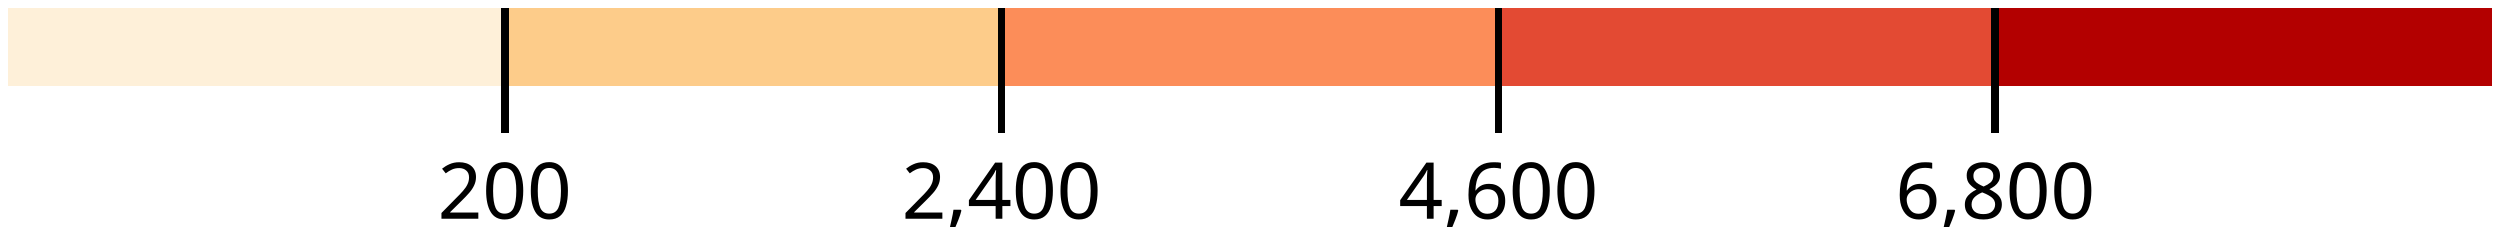
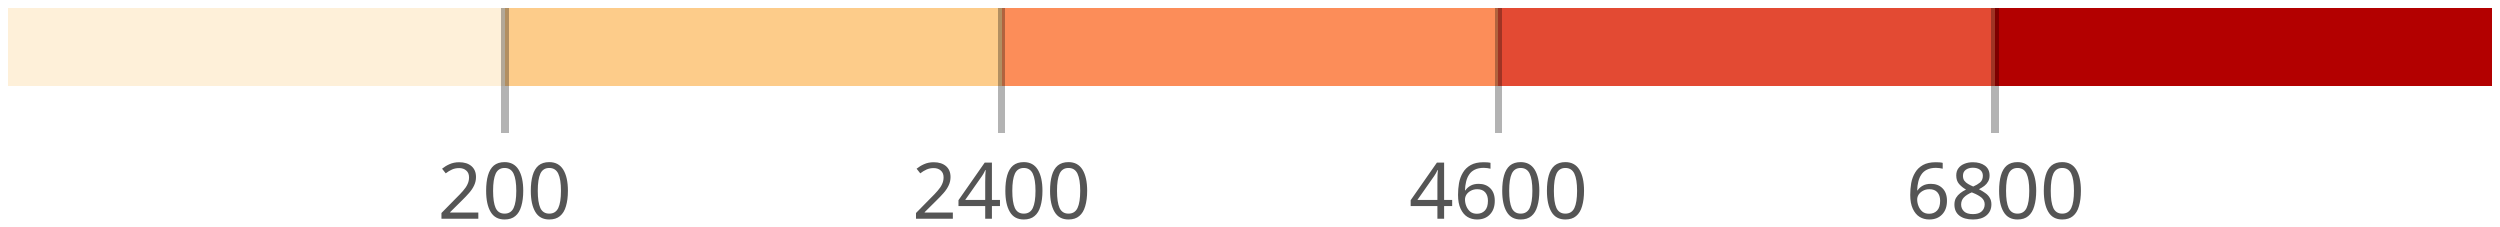
<svg xmlns="http://www.w3.org/2000/svg" version="1.2" baseProfile="tiny" width="320" height="29" viewBox="0 0 320 29" stroke-linecap="butt" stroke-linejoin="round">
  <style>
  path {shape-rendering: crispEdges;}
</style>
  <g id="layer1">
    <path d="M 1 11 1 1.01 64.6 1.01 64.6 11 1 11 Z" fill="#fef0d9" />
    <path d="M 64.6 11 64.6 1.01 128.2 1.01 128.2 11 64.6 11 Z" fill="#fdcc8a" />
    <path d="M 128.2 11 128.2 1.01 191.8 1.01 191.8 11 128.2 11 Z" fill="#fc8d59" />
    <path d="M 191.8 11 191.8 1.01 255.4 1.01 255.4 11 191.8 11 Z" fill="#e34a33" />
    <path d="M 255.4 11 255.4 1.01 319 1.01 319 11 255.4 11 Z" fill="#b30000" />
  </g>
  <g id="layer2" fill="none" stroke="black" stroke-width="1">
-     <path d="M 64.6 1.01 64.6 17" stroke="rgba(0,0,0,1)" />
-     <path d="M 128.2 1.01 128.2 17" stroke="rgba(0,0,0,1)" />
-     <path d="M 191.8 1.01 191.8 17" stroke="rgba(0,0,0,1)" />
-     <path d="M 255.4 1.01 255.4 17" stroke="rgba(0,0,0,1)" />
+     <path d="M 64.6 1.01 64.6 17" stroke="rgba(0,0,0,0.3)" />
+     <path d="M 128.2 1.01 128.2 17" stroke="rgba(0,0,0,0.3)" />
+     <path d="M 191.8 1.01 191.8 17" stroke="rgba(0,0,0,0.3)" />
+     <path d="M 255.4 1.01 255.4 17" stroke="rgba(0,0,0,0.3)" />
  </g>
  <g id="layer3" font-family="sans-serif" font-size="12" text-anchor="middle">
-     <text y="0" x="0" font-family="sans-serif" font-size="10" text-anchor="middle" fill="#000" transform="translate(64.6 28)">200</text>
-     <text y="0" x="0" font-family="sans-serif" font-size="10" text-anchor="middle" fill="#000" transform="translate(128.2 28)">2,400</text>
-     <text y="0" x="0" font-family="sans-serif" font-size="10" text-anchor="middle" fill="#000" transform="translate(191.8 28)">4,600</text>
-     <text y="0" x="0" font-family="sans-serif" font-size="10" text-anchor="middle" fill="#000" transform="translate(255.4 28)">6,800</text>
+     <text y="0" x="0" font-family="sans-serif" font-size="10" text-anchor="middle" fill="#555" transform="translate(64.6 28)">200</text>
+     <text y="0" x="0" font-family="sans-serif" font-size="10" text-anchor="middle" fill="#555" transform="translate(128.2 28)">2400</text>
+     <text y="0" x="0" font-family="sans-serif" font-size="10" text-anchor="middle" fill="#555" transform="translate(191.8 28)">4600</text>
+     <text y="0" x="0" font-family="sans-serif" font-size="10" text-anchor="middle" fill="#555" transform="translate(255.4 28)">6800</text>
  </g>
</svg>
